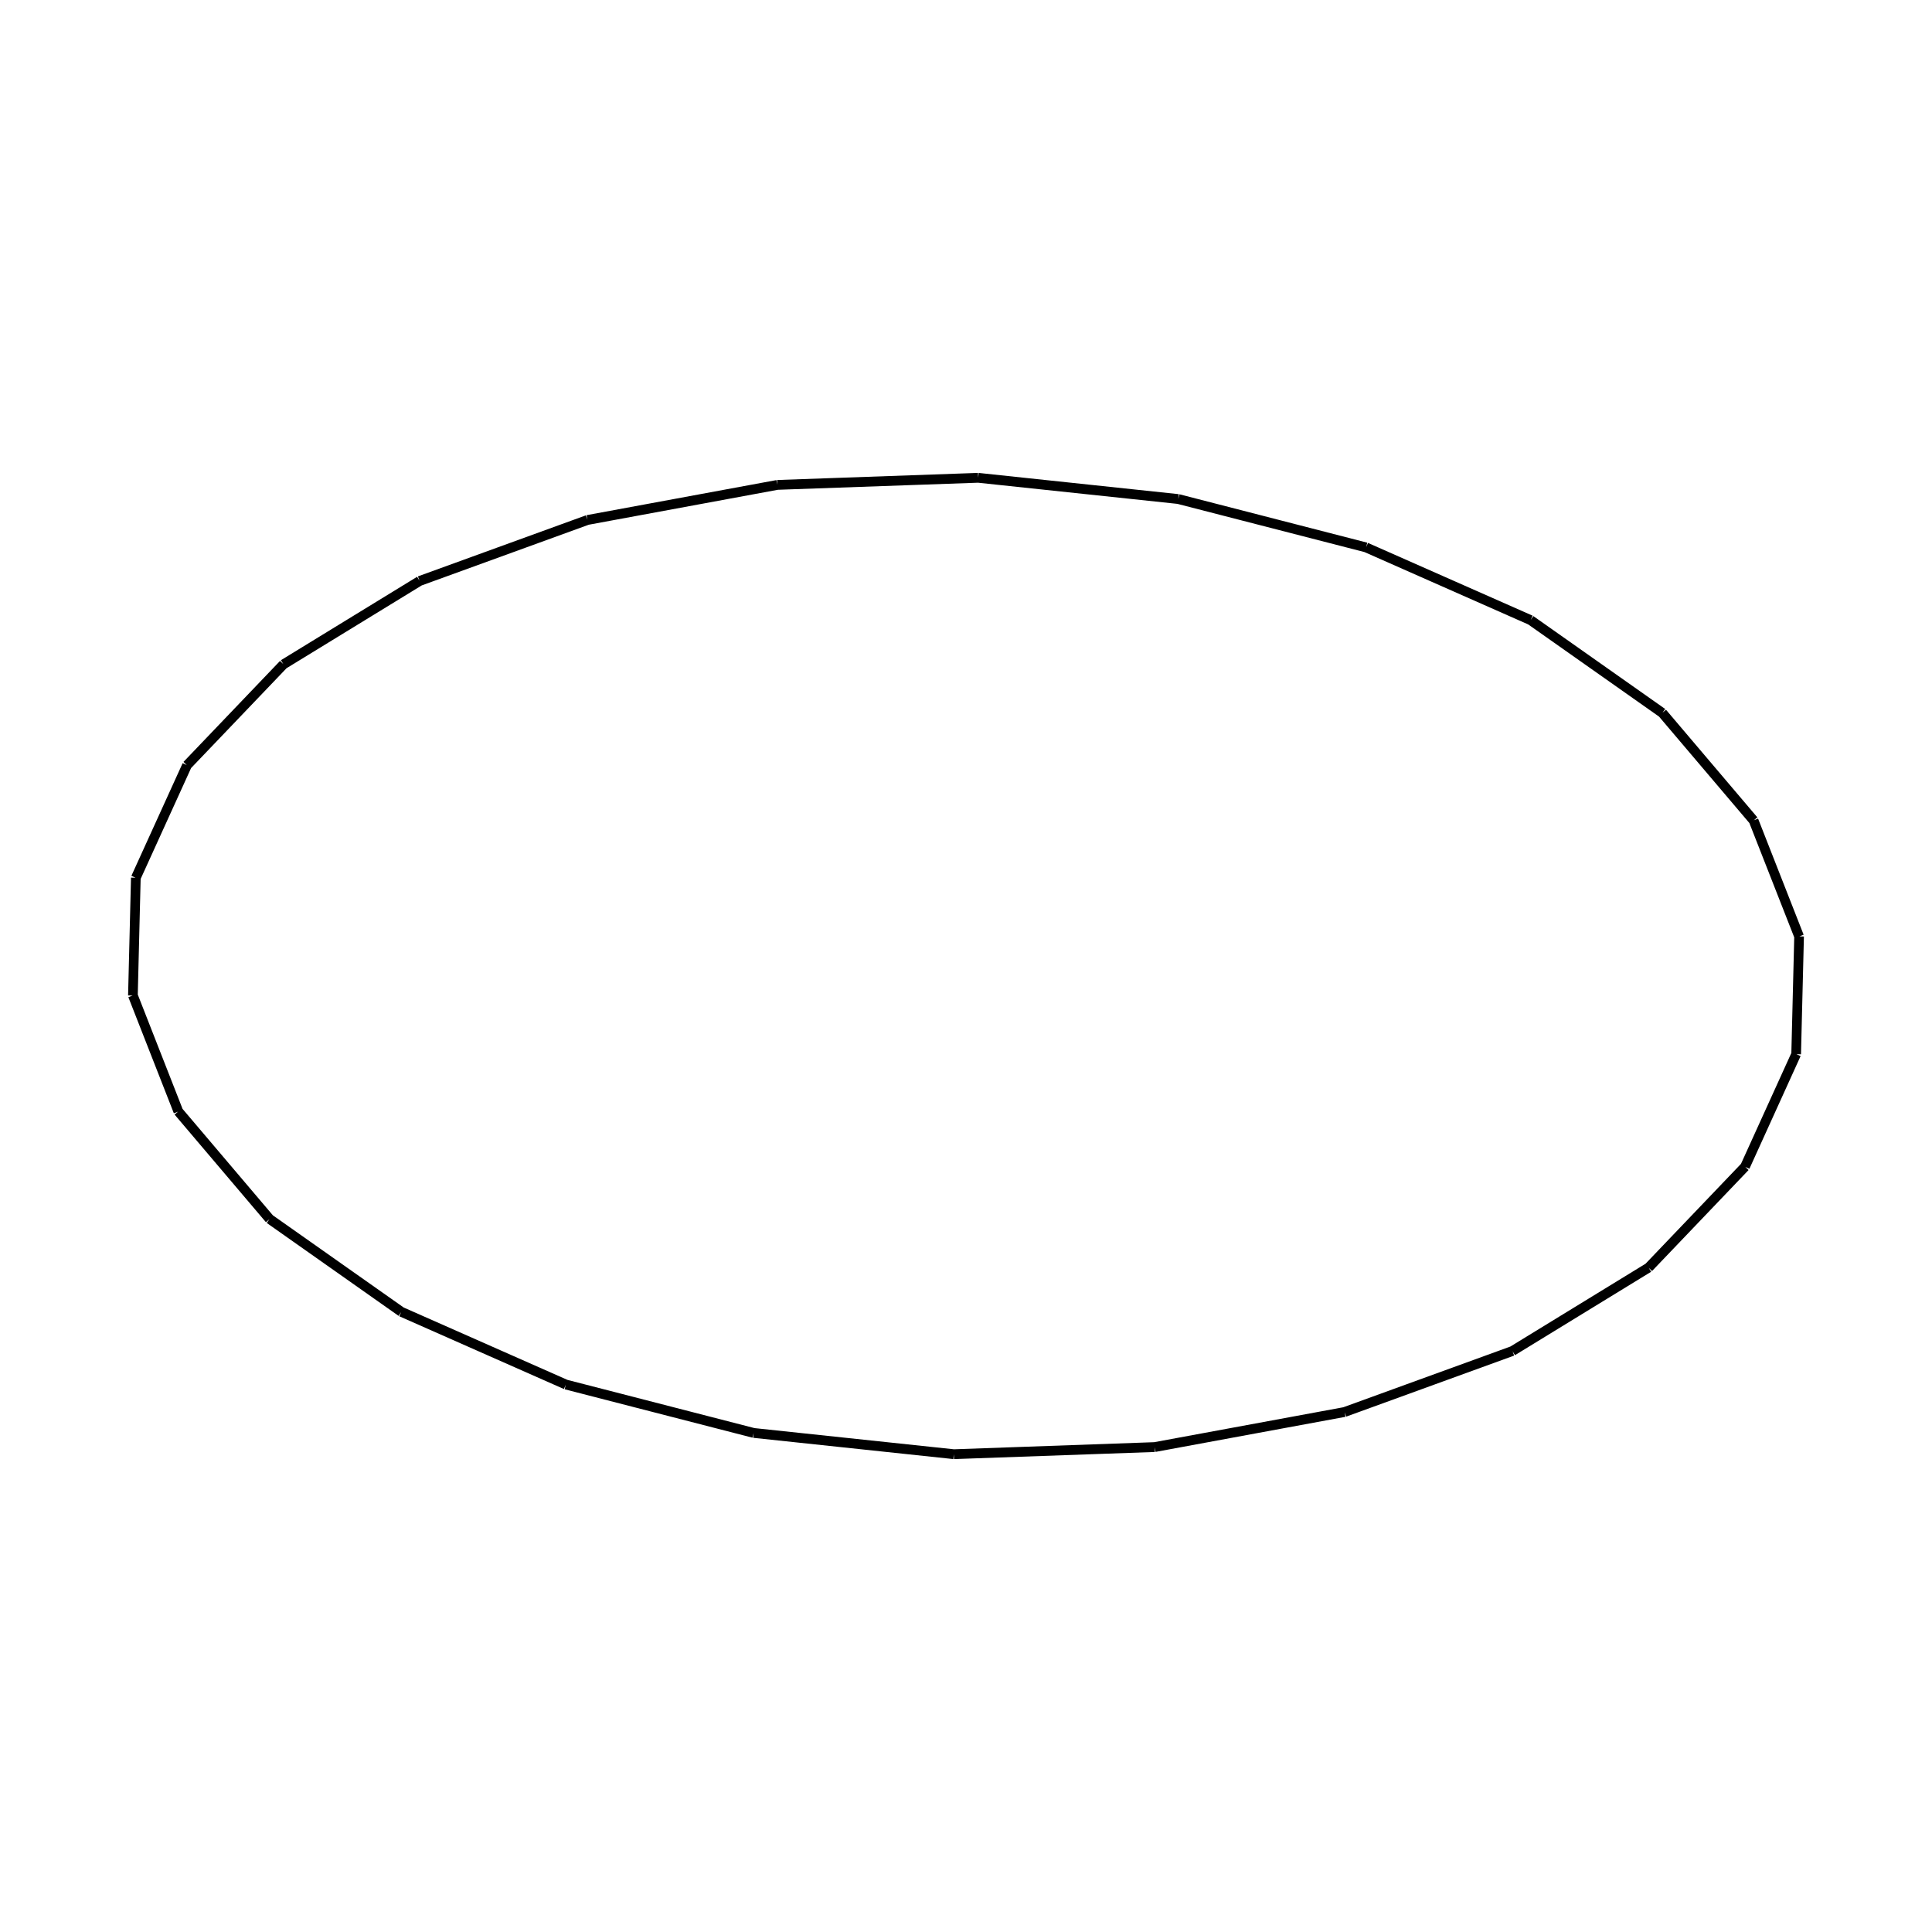
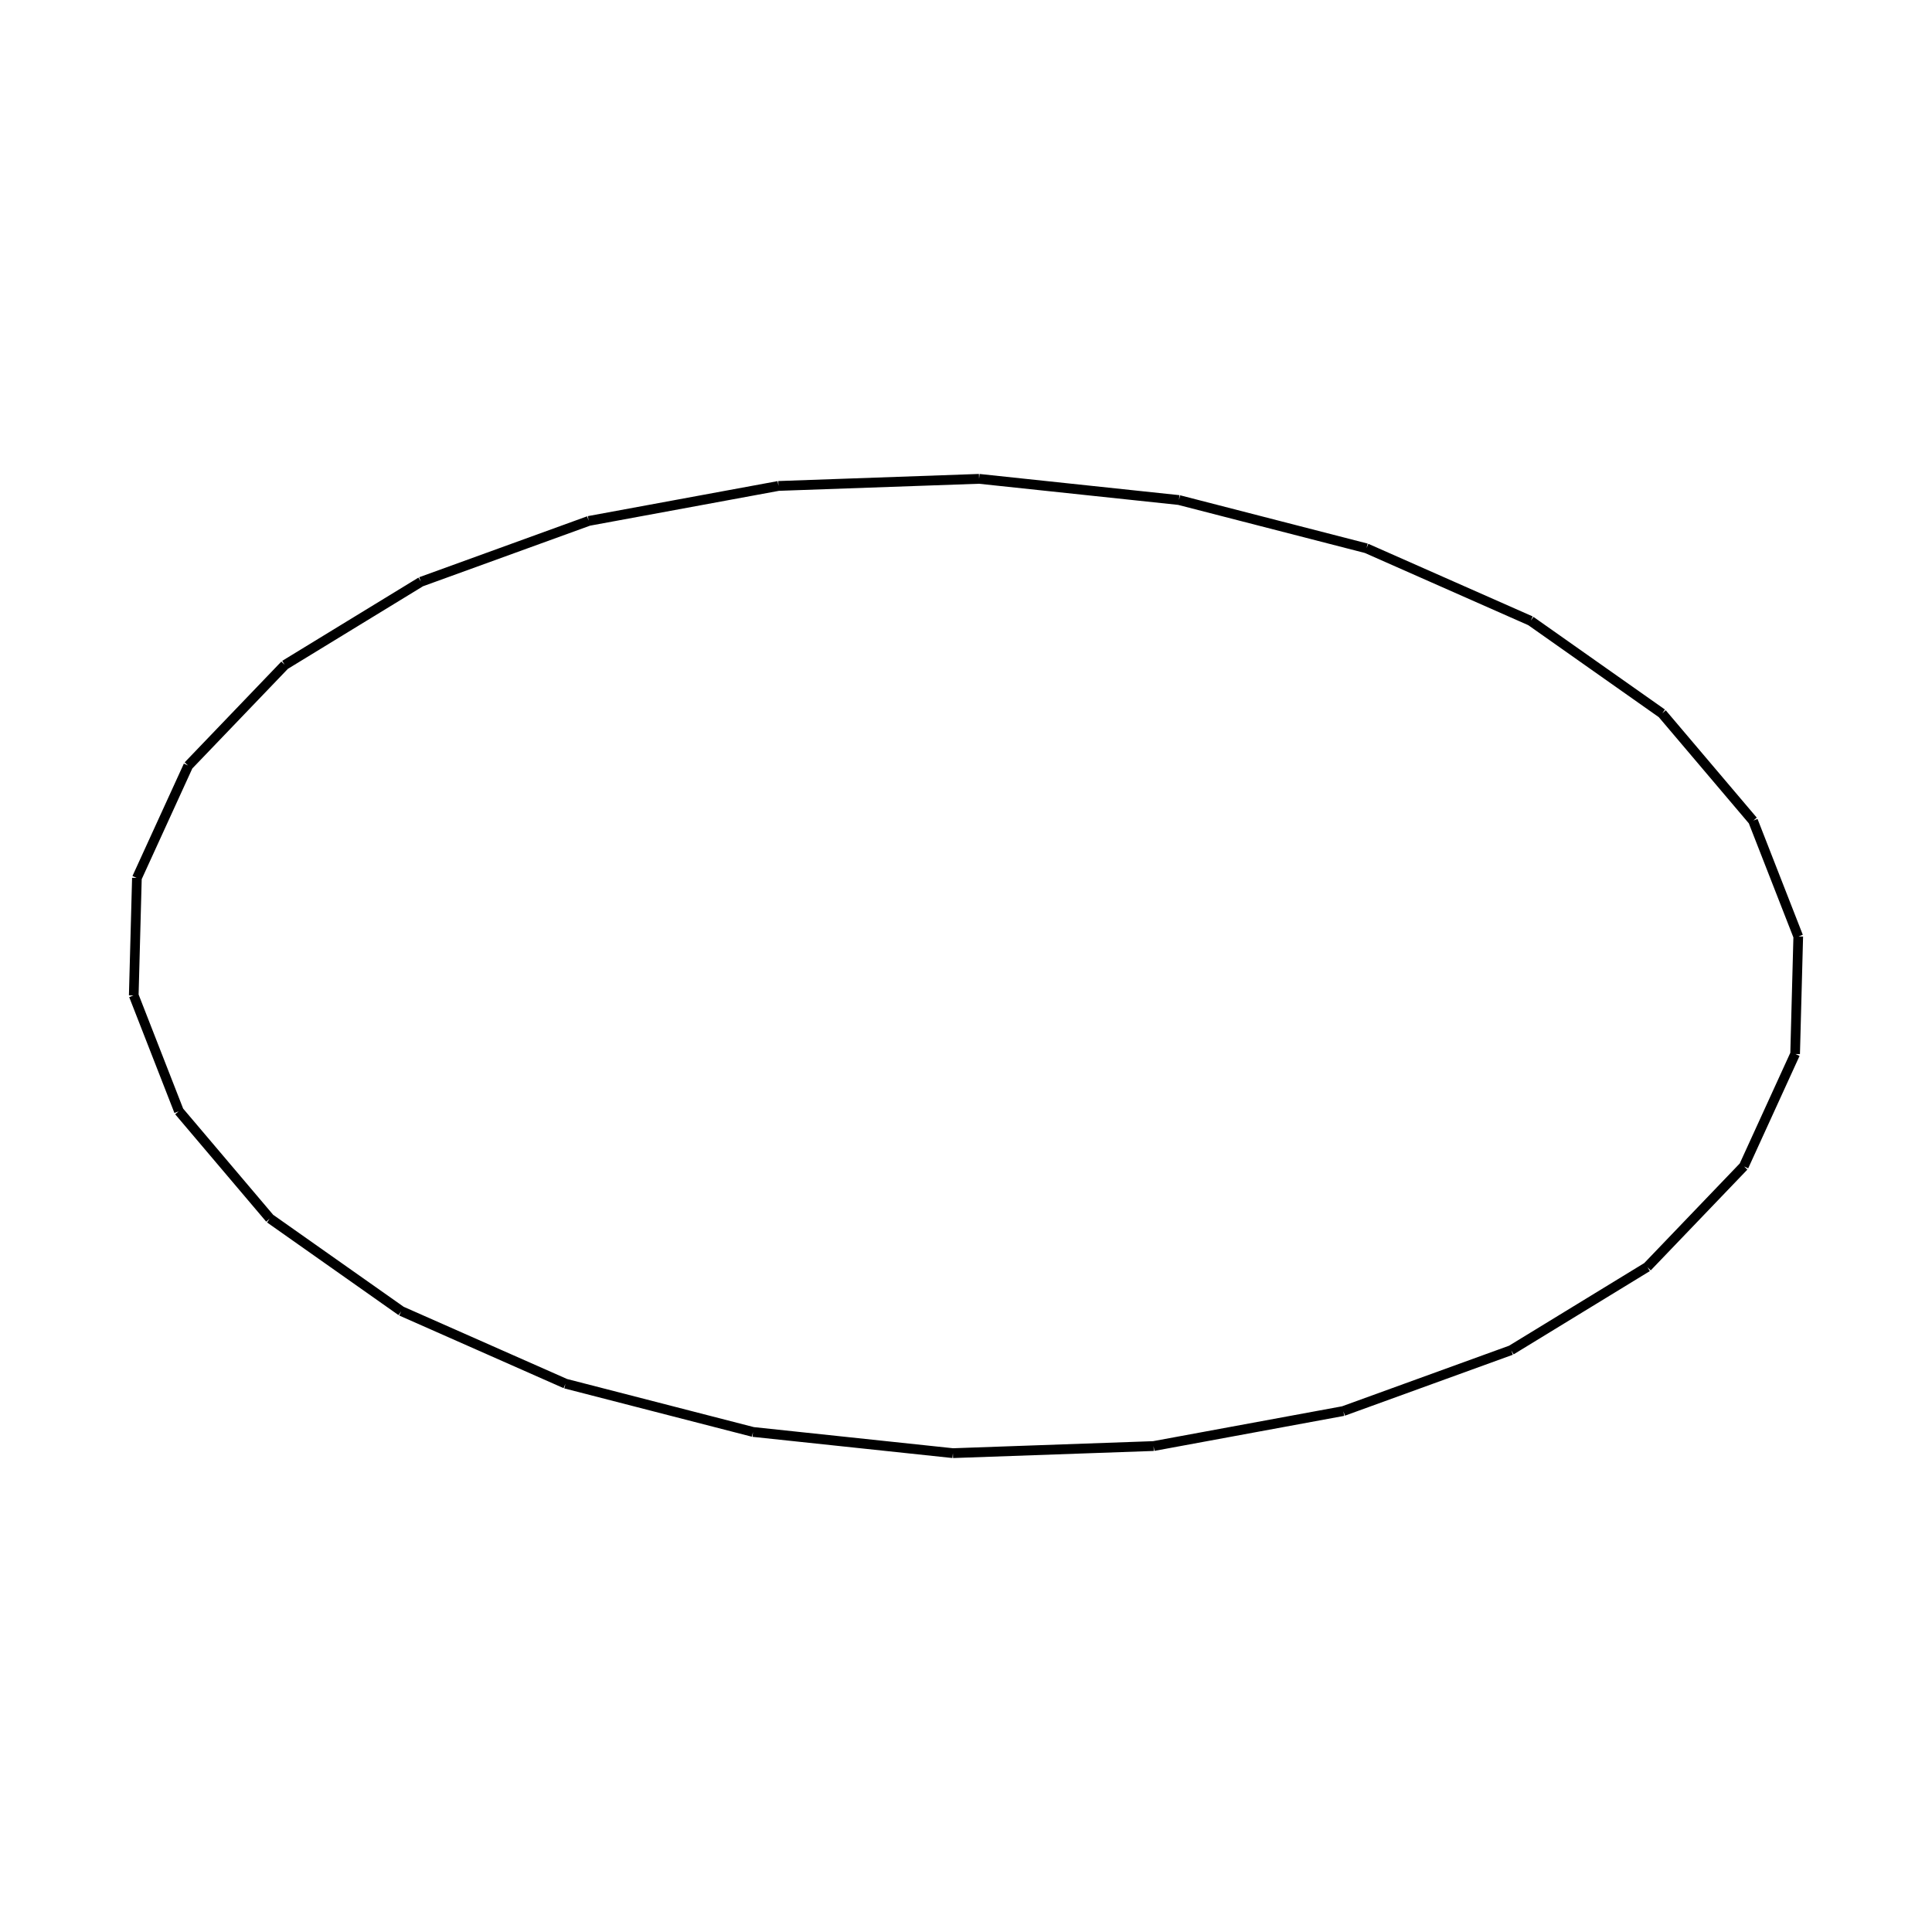
<svg xmlns="http://www.w3.org/2000/svg" viewBox="0 0 800 800">
-   <path d="M633.779,256.81 L633.781,256.753 M166.18,543.222 L166.183,543.166 M633.779,256.81 L688.327,295.238 M688.327,295.238 L726.119,339.756 M726.119,339.756 L744.961,387.784 M744.961,387.784 L743.75,436.518 M743.75,436.518 L722.575,483.134 M722.575,483.134 L682.637,524.917 M682.637,524.917 L626.271,559.446 M626.271,559.446 L556.759,584.71 M556.759,584.71 L478.13,599.231 M478.13,599.231 L394.963,602.181 M394.963,602.181 L312.077,593.378 M312.077,593.378 L234.314,573.337 M234.314,573.337 L166.18,543.222 M633.781,256.753 L688.329,295.182 M688.329,295.182 L726.121,339.699 M726.121,339.699 L744.963,387.728 M744.963,387.728 L743.752,436.462 M743.752,436.462 L722.577,483.077 M722.577,483.077 L682.639,524.861 M682.639,524.861 L626.273,559.39 M626.273,559.39 L556.761,584.654 M556.761,584.654 L478.132,599.174 M478.132,599.174 L394.965,602.125 M394.965,602.125 L312.079,593.322 M312.079,593.322 L234.317,573.281 M234.317,573.281 L166.183,543.166 M166.18,543.222 L111.635,504.786 M111.635,504.786 L73.851,460.263 M73.851,460.263 L55.037,412.24 M55.037,412.24 L56.246,363.499 M56.246,363.499 L77.447,316.896 M77.447,316.896 L117.392,275.119 M117.392,275.119 L173.759,240.598 M173.759,240.598 L243.265,215.341 M243.265,215.341 L321.868,200.816 M321.868,200.816 L405.038,197.875 M405.038,197.875 L487.895,206.667 M487.895,206.667 L565.649,226.702 M565.649,226.702 L633.779,256.81 M166.183,543.166 L111.637,504.73 M111.637,504.73 L73.854,460.206 M73.854,460.206 L55.039,412.184 M55.039,412.184 L56.248,363.442 M56.248,363.442 L77.449,316.84 M77.449,316.84 L117.394,275.063 M117.394,275.063 L173.761,240.541 M173.761,240.541 L243.267,215.284 M243.267,215.284 L321.87,200.76 M321.87,200.76 L405.04,197.819 M405.04,197.819 L487.898,206.611 M487.898,206.611 L565.651,226.646 M565.651,226.646 L633.781,256.753" stroke="black" stroke-width="4" fill="red" />
+   <path d="M633.81,257.12 L633.813,257.064 M166.164,542.92 L166.167,542.864 M633.81,257.12 L688.227,295.467 M688.227,295.467 L725.893,339.889 M725.893,339.889 L744.615,387.81 M744.615,387.81 L743.32,436.444 M743.32,436.444 L722.071,482.956 M722.071,482.956 L682.095,524.65 M682.095,524.65 L625.723,559.105 M625.723,559.105 L556.238,584.315 M556.238,584.315 L477.673,598.809 M477.673,598.809 L394.581,601.749 M394.581,601.749 L311.809,592.969 M311.809,592.969 L234.168,572.971 M234.168,572.971 L166.164,542.92 M633.813,257.064 L688.229,295.411 M688.229,295.411 L725.895,339.833 M725.895,339.833 L744.617,387.754 M744.617,387.754 L743.322,436.388 M743.322,436.388 L722.073,482.9 M722.073,482.9 L682.097,524.594 M682.097,524.594 L625.726,559.049 M625.726,559.049 L556.24,584.259 M556.24,584.259 L477.675,598.753 M477.675,598.753 L394.584,601.692 M394.584,601.692 L311.811,592.912 M311.811,592.912 L234.17,572.915 M234.17,572.915 L166.167,542.864 M166.164,542.92 L111.751,504.566 M111.751,504.566 L74.093,460.138 M74.093,460.138 L55.383,412.214 M55.383,412.214 L56.691,363.581 M56.691,363.581 L77.951,317.074 M77.951,317.074 L117.934,275.386 M117.934,275.386 L174.306,240.939 M174.306,240.939 L243.786,215.736 M243.786,215.736 L322.341,201.246 M322.341,201.246 L405.419,198.308 M405.419,198.308 L488.179,207.085 M488.179,207.085 L565.811,227.077 M565.811,227.077 L633.81,257.12 M166.167,542.864 L111.753,504.51 M111.753,504.51 L74.095,460.082 M74.095,460.082 L55.385,412.158 M55.385,412.158 L56.693,363.525 M56.693,363.525 L77.953,317.018 M77.953,317.018 L117.936,275.33 M117.936,275.33 L174.308,240.882 M174.308,240.882 L243.788,215.679 M243.788,215.679 L322.343,201.19 M322.343,201.19 L405.421,198.251 M405.421,198.251 L488.181,207.029 M488.181,207.029 L565.813,227.021 M565.813,227.021 L633.813,257.064" stroke="black" stroke-width="4" fill="red" />
</svg>
